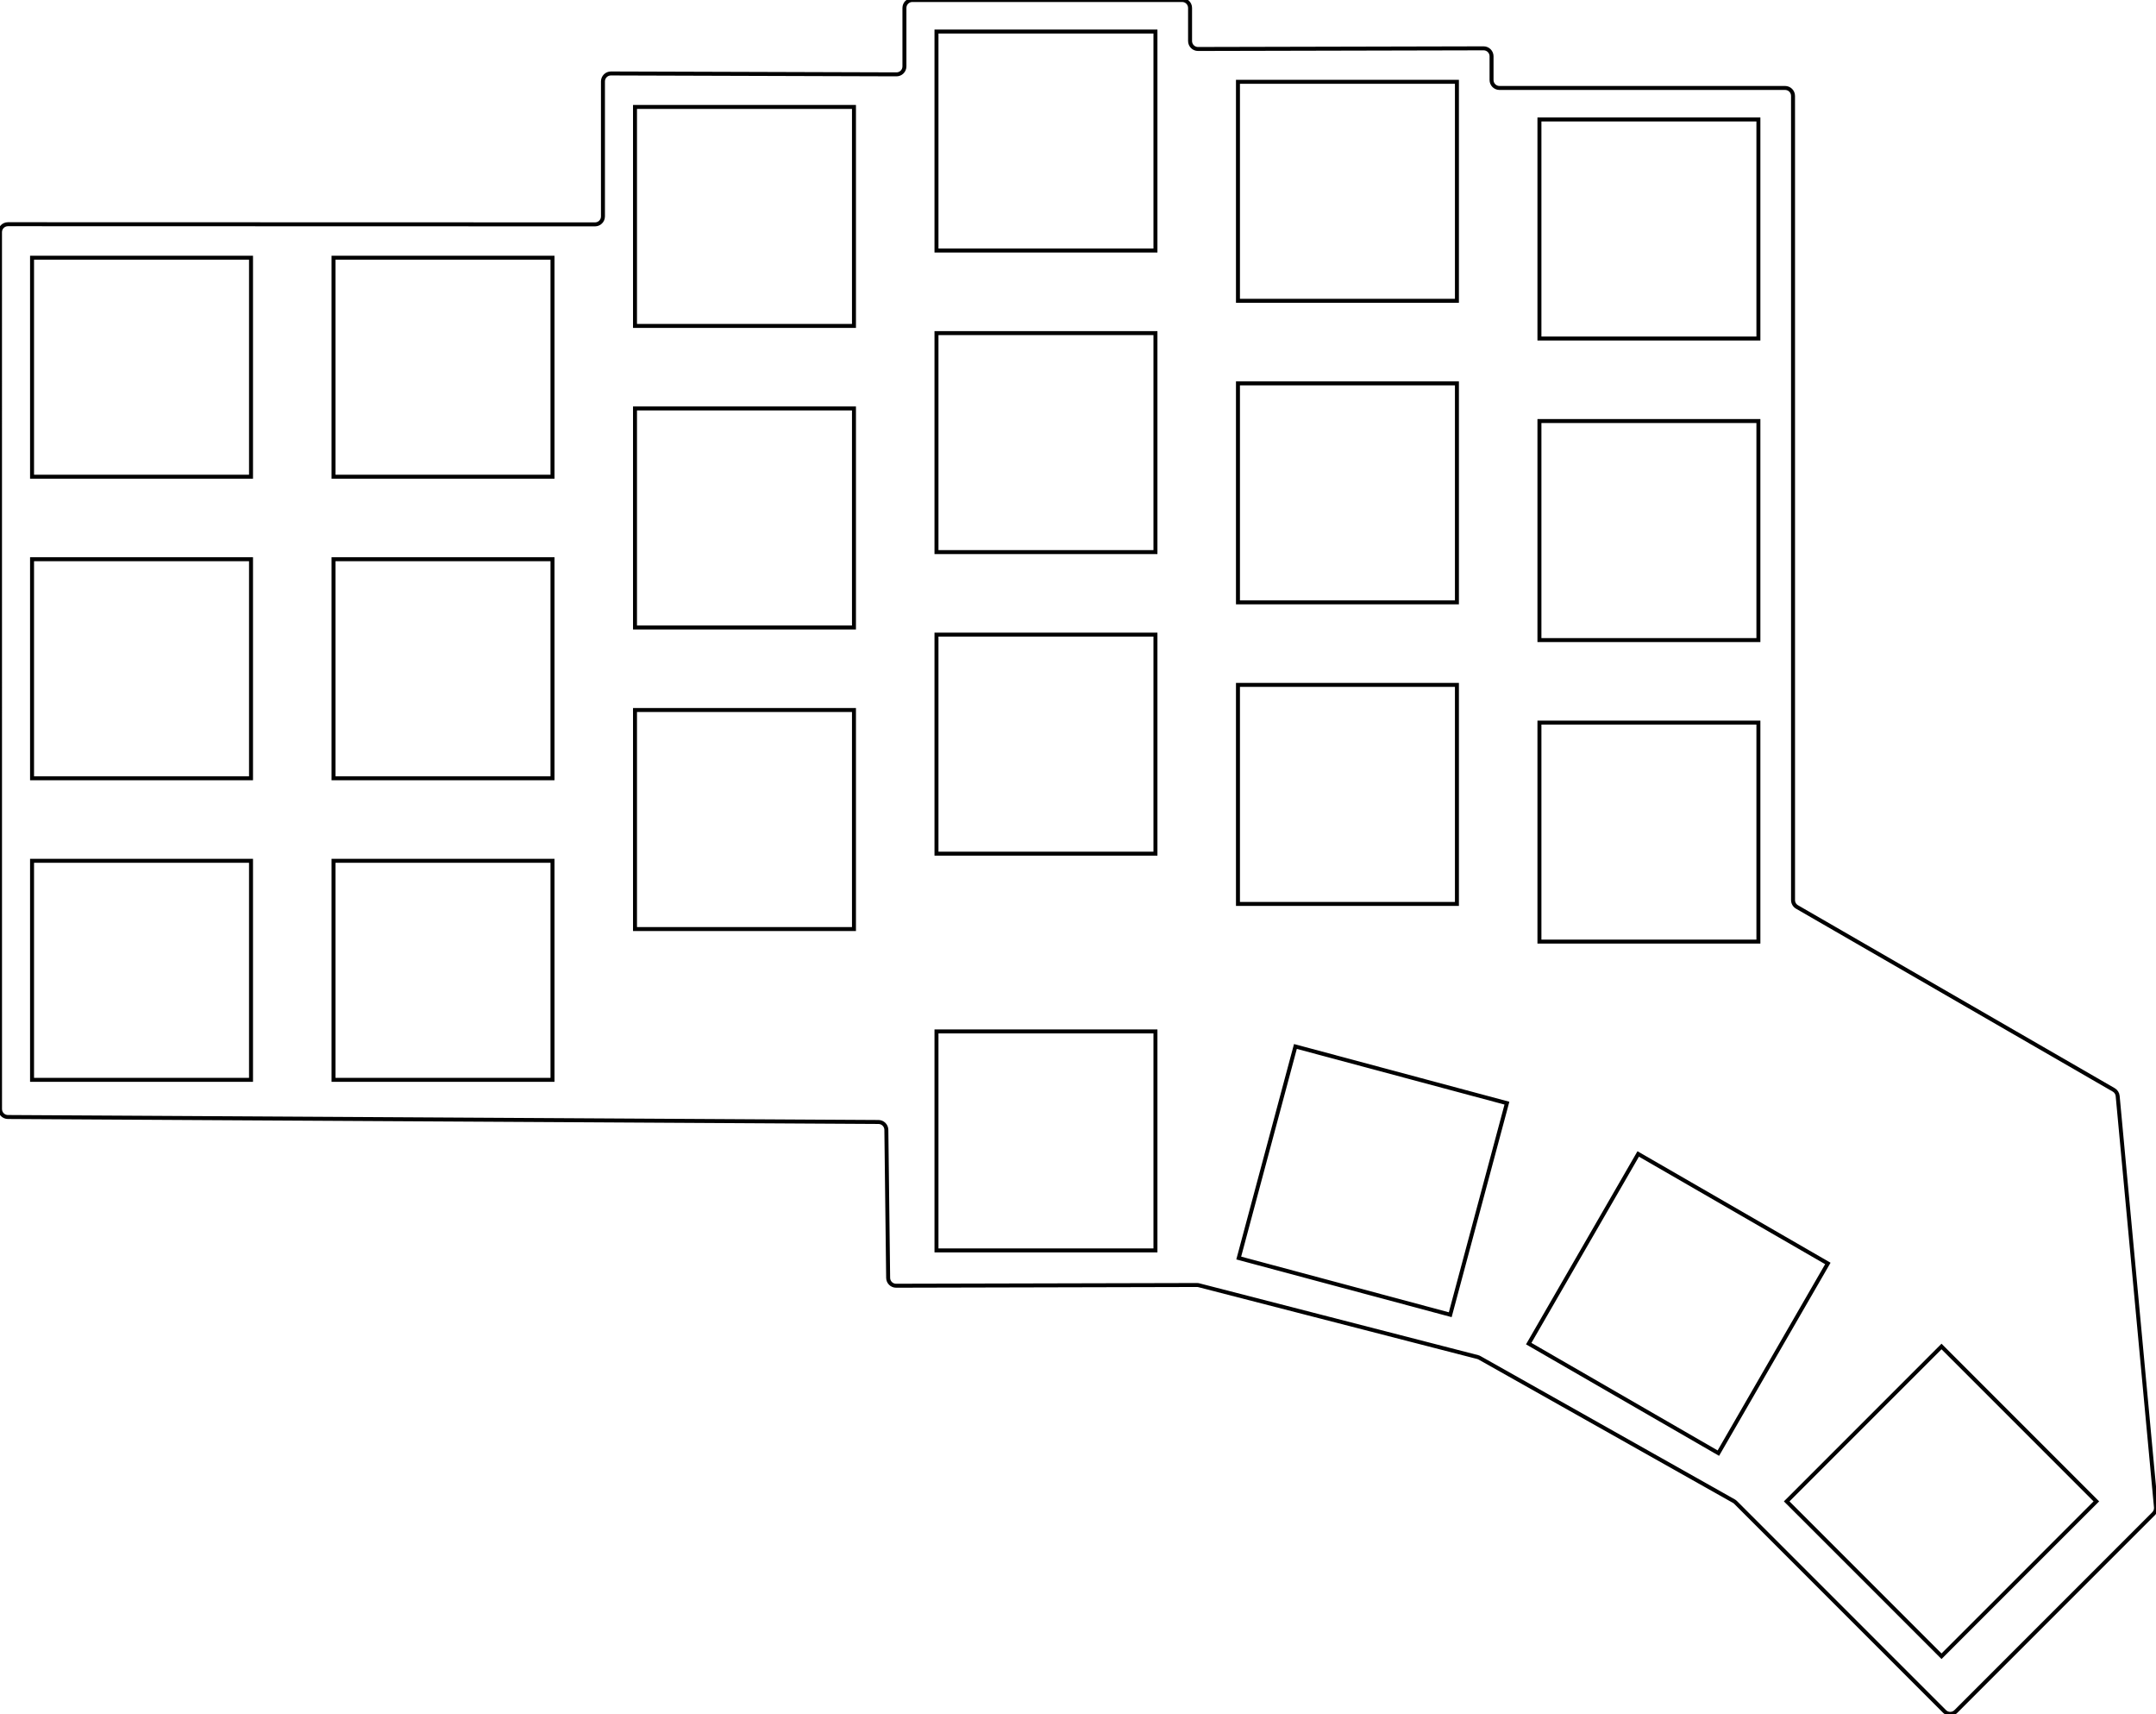
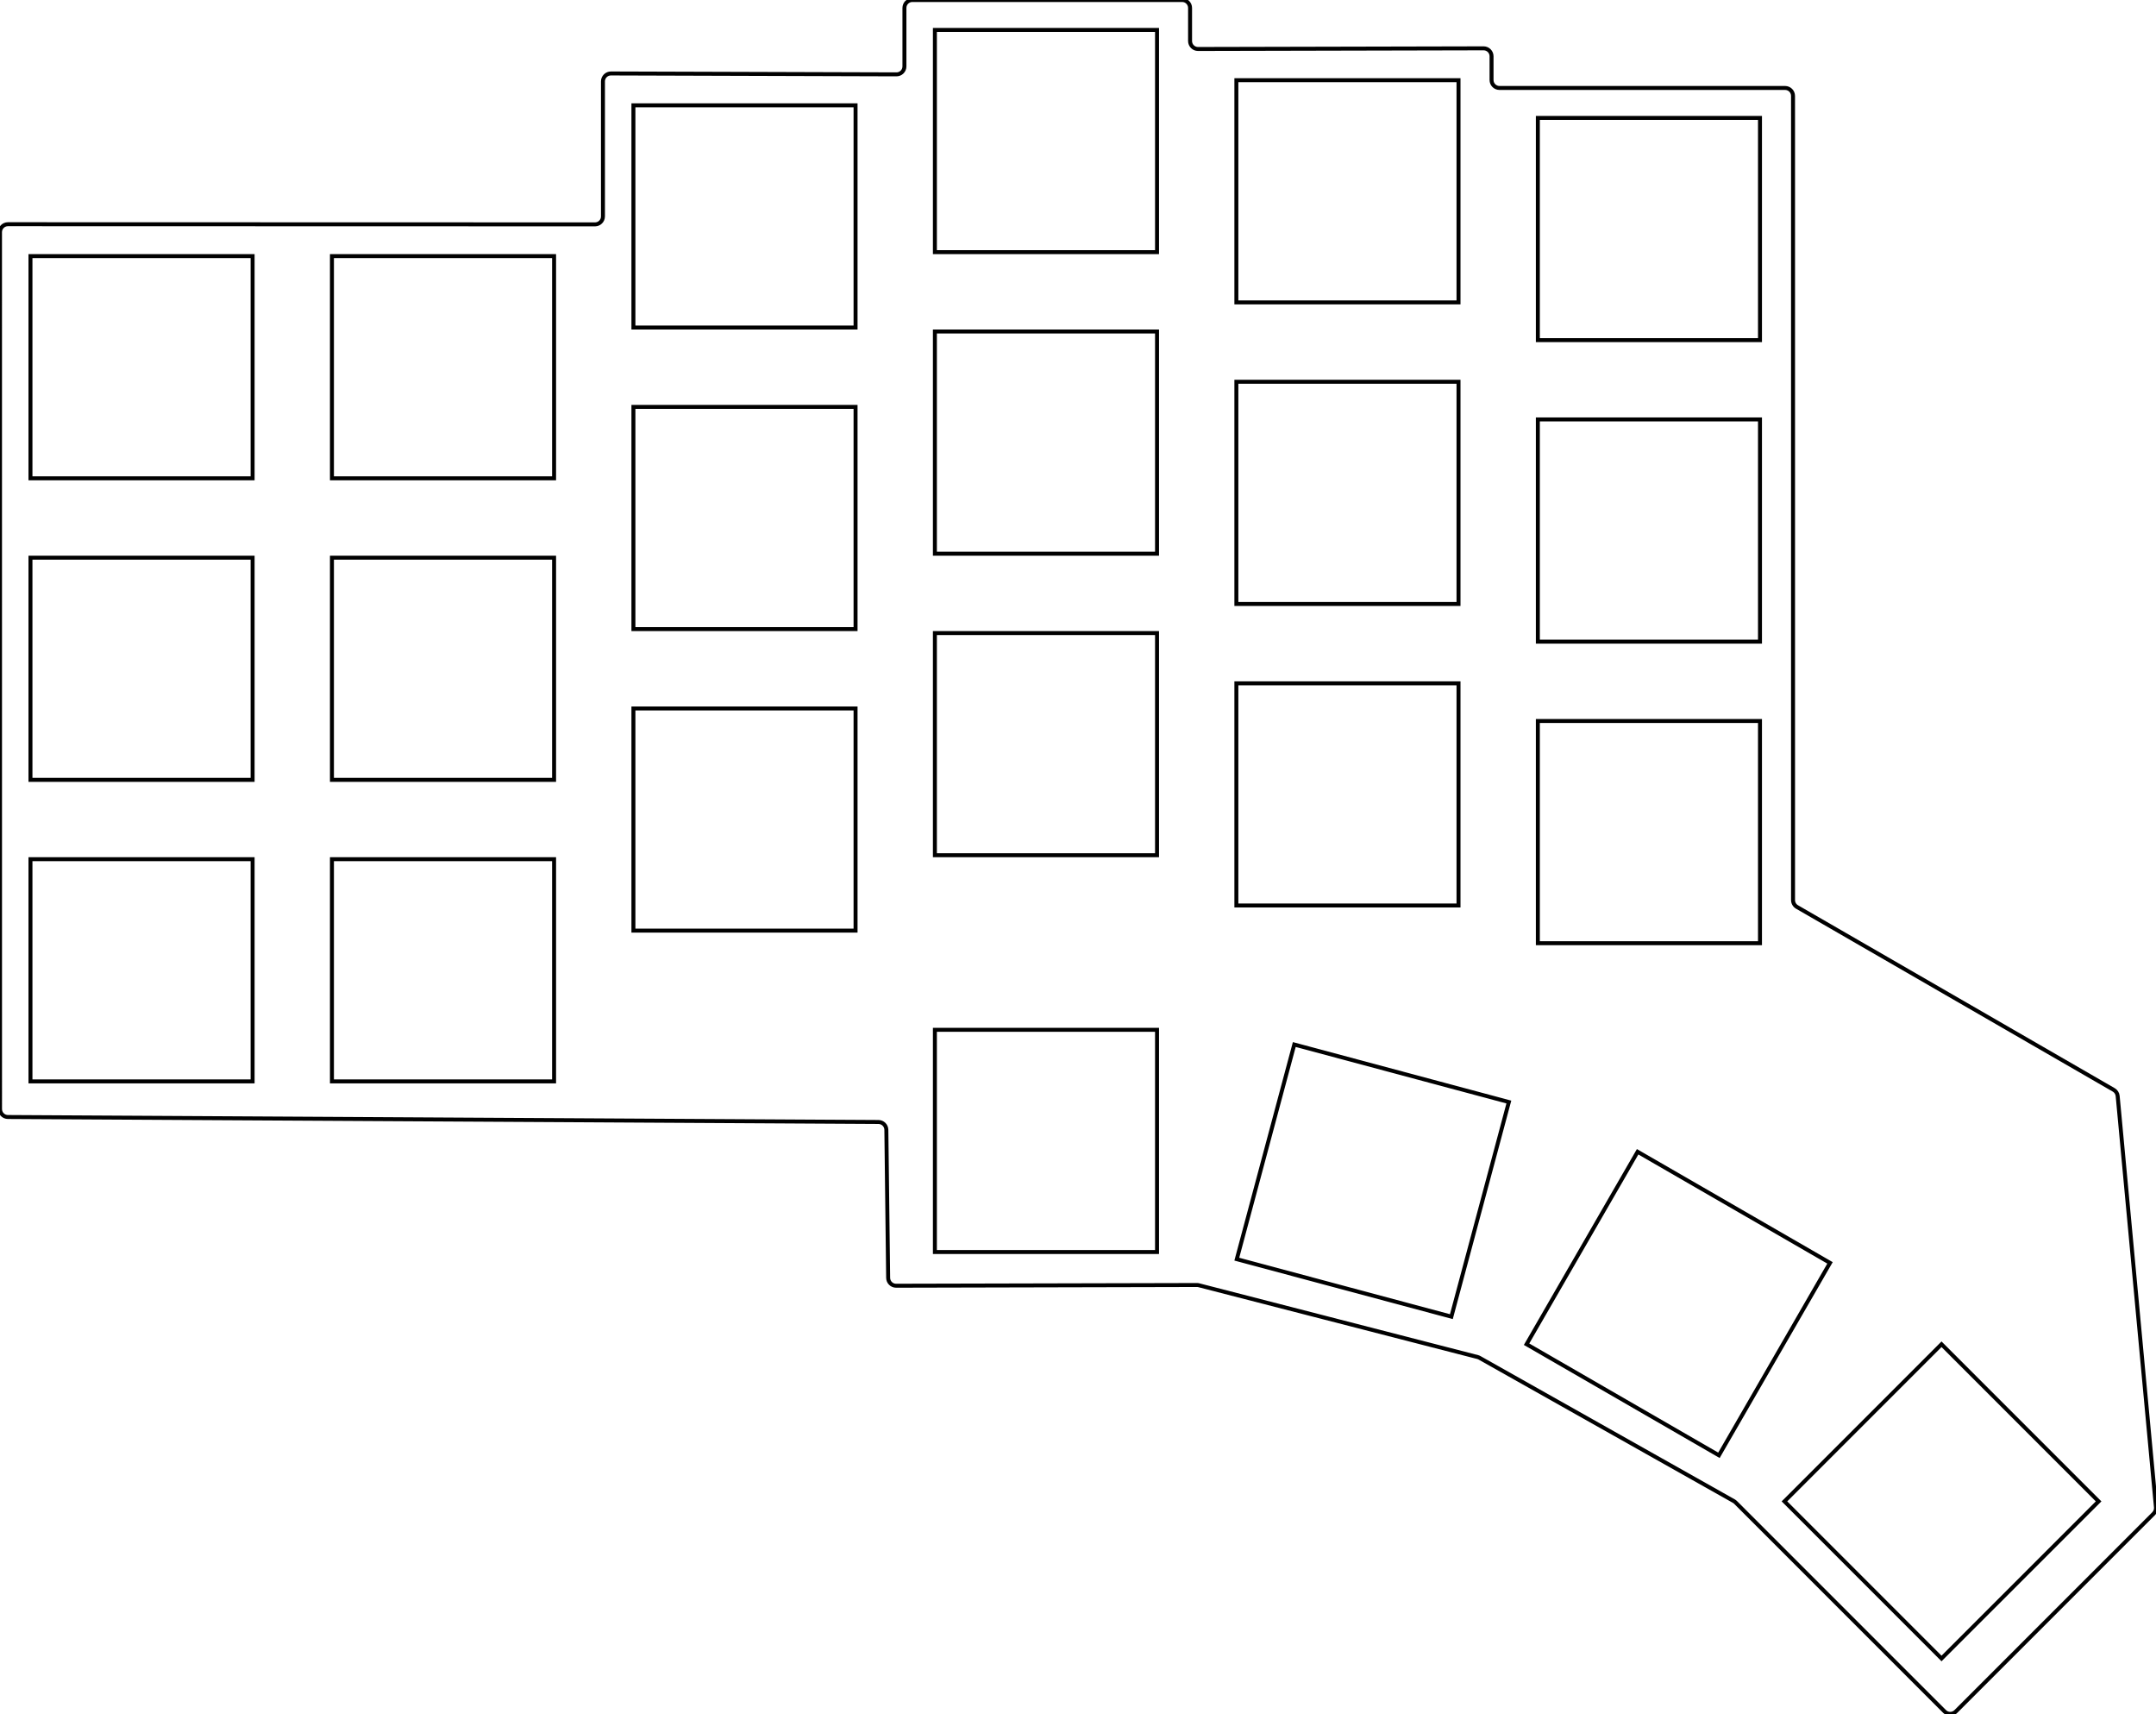
<svg xmlns="http://www.w3.org/2000/svg" width="135.878mm" height="107.986mm" viewBox="0 0 135.878 107.986">
  <g id="svgGroup" stroke-linecap="round" fill-rule="evenodd" font-size="9pt" stroke="#000" stroke-width="0.25mm" fill="none" style="stroke:#000;stroke-width:0.25mm;fill:none">
-     <path d="M 0.002 69.88 L 0 14.627 A 0.5 0.5 0 0 1 0.5 14.127 L 37.5 14.137 A 0.5 0.5 0 0 0 38 13.637 L 38 5.129 A 0.5 0.5 0 0 1 38.502 4.629 L 56.498 4.685 A 0.5 0.5 0 0 0 57 4.185 L 57 0.5 A 0.5 0.5 0 0 1 57.5 0 L 74.502 0 A 0.5 0.5 0 0 1 75.002 0.5 L 75.002 2.586 A 0.5 0.5 0 0 0 75.503 3.086 L 93.501 3.045 A 0.5 0.5 0 0 1 94.002 3.545 L 94.002 5.042 A 0.5 0.5 0 0 0 94.502 5.542 L 112.502 5.542 A 0.5 0.5 0 0 1 113.002 6.041 L 113.003 7.794 L 113.003 56.713 A 0.5 0.5 0 0 0 113.253 57.146 L 133.214 68.671 A 0.5 0.5 0 0 1 133.462 69.058 L 135.875 94.971 A 0.5 0.5 0 0 1 135.731 95.371 L 123.263 107.839 A 0.5 0.5 0 0 1 122.556 107.839 L 109.381 94.665 A 0.5 0.5 0 0 0 109.273 94.583 L 93.248 85.555 A 0.5 0.5 0 0 0 93.128 85.506 L 75.561 80.982 A 0.5 0.5 0 0 0 75.435 80.966 L 56.475 81.011 A 0.5 0.5 0 0 1 55.974 80.517 L 55.861 71.188 A 0.5 0.5 0 0 0 55.364 70.694 L 0.499 70.38 A 0.5 0.5 0 0 1 0.002 69.88 Z M 112.603 94.599 L 122.361 104.357 L 132.119 94.599 L 122.361 84.84 L 112.603 94.599 Z M 96.345 84.659 L 108.297 91.559 L 115.197 79.608 L 103.245 72.708 L 96.345 84.659 Z M 40.02 20.537 L 53.82 20.537 L 53.82 6.737 L 40.02 6.737 L 40.02 20.537 Z M 59.02 15.787 L 72.82 15.787 L 72.82 1.987 L 59.02 1.987 L 59.02 15.787 Z M 78.02 18.954 L 91.82 18.954 L 91.82 5.154 L 78.02 5.154 L 78.02 18.954 Z M 97.02 21.329 L 110.82 21.329 L 110.82 7.529 L 97.02 7.529 L 97.02 21.329 Z M 40.02 58.537 L 53.82 58.537 L 53.82 44.737 L 40.02 44.737 L 40.02 58.537 Z M 40.02 39.537 L 53.82 39.537 L 53.82 25.737 L 40.02 25.737 L 40.02 39.537 Z M 59.02 53.787 L 72.82 53.787 L 72.82 39.987 L 59.02 39.987 L 59.02 53.787 Z M 59.02 34.787 L 72.82 34.787 L 72.82 20.987 L 59.02 20.987 L 59.02 34.787 Z M 78.02 56.954 L 91.82 56.954 L 91.82 43.154 L 78.02 43.154 L 78.02 56.954 Z M 78.02 37.954 L 91.82 37.954 L 91.82 24.154 L 78.02 24.154 L 78.02 37.954 Z M 97.02 59.329 L 110.82 59.329 L 110.82 45.529 L 97.02 45.529 L 97.02 59.329 Z M 97.02 40.329 L 110.82 40.329 L 110.82 26.529 L 97.02 26.529 L 97.02 40.329 Z M 59.02 78.787 L 72.82 78.787 L 72.82 64.987 L 59.02 64.987 L 59.02 78.787 Z M 2.02 68.037 L 15.82 68.037 L 15.82 54.237 L 2.02 54.237 L 2.02 68.037 Z M 2.02 49.037 L 15.82 49.037 L 15.82 35.237 L 2.02 35.237 L 2.02 49.037 Z M 2.02 30.037 L 15.82 30.037 L 15.82 16.237 L 2.02 16.237 L 2.02 30.037 Z M 21.02 68.037 L 34.82 68.037 L 34.82 54.237 L 21.02 54.237 L 21.02 68.037 Z M 21.02 49.037 L 34.82 49.037 L 34.82 35.237 L 21.02 35.237 L 21.02 49.037 Z M 21.02 30.037 L 34.82 30.037 L 34.82 16.237 L 21.02 16.237 L 21.02 30.037 Z M 78.069 79.266 L 91.399 82.838 L 94.971 69.508 L 81.641 65.936 L 78.069 79.266 Z" vector-effect="non-scaling-stroke" />
+     <path d="M 0.002 69.88 L 0 14.627 A 0.5 0.5 0 0 1 0.5 14.127 L 37.5 14.137 A 0.5 0.5 0 0 0 38 13.637 L 38 5.129 A 0.5 0.5 0 0 1 38.502 4.629 L 56.498 4.685 A 0.5 0.5 0 0 0 57 4.185 L 57 0.5 A 0.5 0.5 0 0 1 57.5 0 L 74.502 0 A 0.5 0.5 0 0 1 75.002 0.5 L 75.002 2.586 A 0.5 0.5 0 0 0 75.503 3.086 L 93.501 3.045 A 0.5 0.5 0 0 1 94.002 3.545 L 94.002 5.042 A 0.5 0.5 0 0 0 94.502 5.542 L 112.502 5.542 A 0.5 0.5 0 0 1 113.002 6.041 L 113.003 7.794 L 113.003 56.713 A 0.5 0.5 0 0 0 113.253 57.146 L 133.214 68.671 A 0.5 0.5 0 0 1 133.462 69.058 L 135.875 94.971 A 0.5 0.5 0 0 1 135.731 95.371 L 123.263 107.839 A 0.5 0.5 0 0 1 122.556 107.839 L 109.381 94.665 A 0.5 0.5 0 0 0 109.273 94.583 L 93.248 85.555 A 0.5 0.5 0 0 0 93.128 85.506 L 75.561 80.982 A 0.5 0.5 0 0 0 75.435 80.966 L 56.475 81.011 A 0.5 0.5 0 0 1 55.974 80.517 L 55.861 71.188 A 0.5 0.5 0 0 0 55.364 70.694 L 0.499 70.38 A 0.5 0.5 0 0 1 0.002 69.88 Z M 77.947 79.337 L 91.47 82.96 L 95.093 69.437 L 81.57 65.814 L 77.947 79.337 Z M 1.92 68.137 L 15.92 68.137 L 15.92 54.137 L 1.92 54.137 L 1.92 68.137 Z M 1.92 49.137 L 15.92 49.137 L 15.92 35.137 L 1.92 35.137 L 1.92 49.137 Z M 1.92 30.137 L 15.92 30.137 L 15.92 16.137 L 1.92 16.137 L 1.92 30.137 Z M 20.92 68.137 L 34.92 68.137 L 34.92 54.137 L 20.92 54.137 L 20.92 68.137 Z M 20.92 49.137 L 34.92 49.137 L 34.92 35.137 L 20.92 35.137 L 20.92 49.137 Z M 20.92 30.137 L 34.92 30.137 L 34.92 16.137 L 20.92 16.137 L 20.92 30.137 Z M 39.92 58.637 L 53.92 58.637 L 53.92 44.637 L 39.92 44.637 L 39.92 58.637 Z M 39.92 39.637 L 53.92 39.637 L 53.92 25.637 L 39.92 25.637 L 39.92 39.637 Z M 39.92 20.637 L 53.92 20.637 L 53.92 6.637 L 39.92 6.637 L 39.92 20.637 Z M 58.92 53.887 L 72.92 53.887 L 72.92 39.887 L 58.92 39.887 L 58.92 53.887 Z M 58.92 34.887 L 72.92 34.887 L 72.92 20.887 L 58.92 20.887 L 58.92 34.887 Z M 58.92 15.887 L 72.92 15.887 L 72.92 1.887 L 58.92 1.887 L 58.92 15.887 Z M 77.92 57.054 L 91.92 57.054 L 91.92 43.054 L 77.92 43.054 L 77.92 57.054 Z M 77.92 38.054 L 91.92 38.054 L 91.92 24.054 L 77.92 24.054 L 77.92 38.054 Z M 77.92 19.054 L 91.92 19.054 L 91.92 5.054 L 77.92 5.054 L 77.92 19.054 Z M 96.92 59.429 L 110.92 59.429 L 110.92 45.429 L 96.92 45.429 L 96.92 59.429 Z M 96.92 40.429 L 110.92 40.429 L 110.92 26.429 L 96.92 26.429 L 96.92 40.429 Z M 96.92 21.429 L 110.92 21.429 L 110.92 7.429 L 96.92 7.429 L 96.92 21.429 Z M 58.92 78.887 L 72.92 78.887 L 72.92 64.887 L 58.92 64.887 L 58.92 78.887 Z M 96.209 84.696 L 108.333 91.696 L 115.333 79.571 L 103.209 72.571 L 96.209 84.696 Z M 112.462 94.599 L 122.361 104.498 L 132.261 94.599 L 122.361 84.699 L 112.462 94.599 Z" vector-effect="non-scaling-stroke" />
  </g>
</svg>
